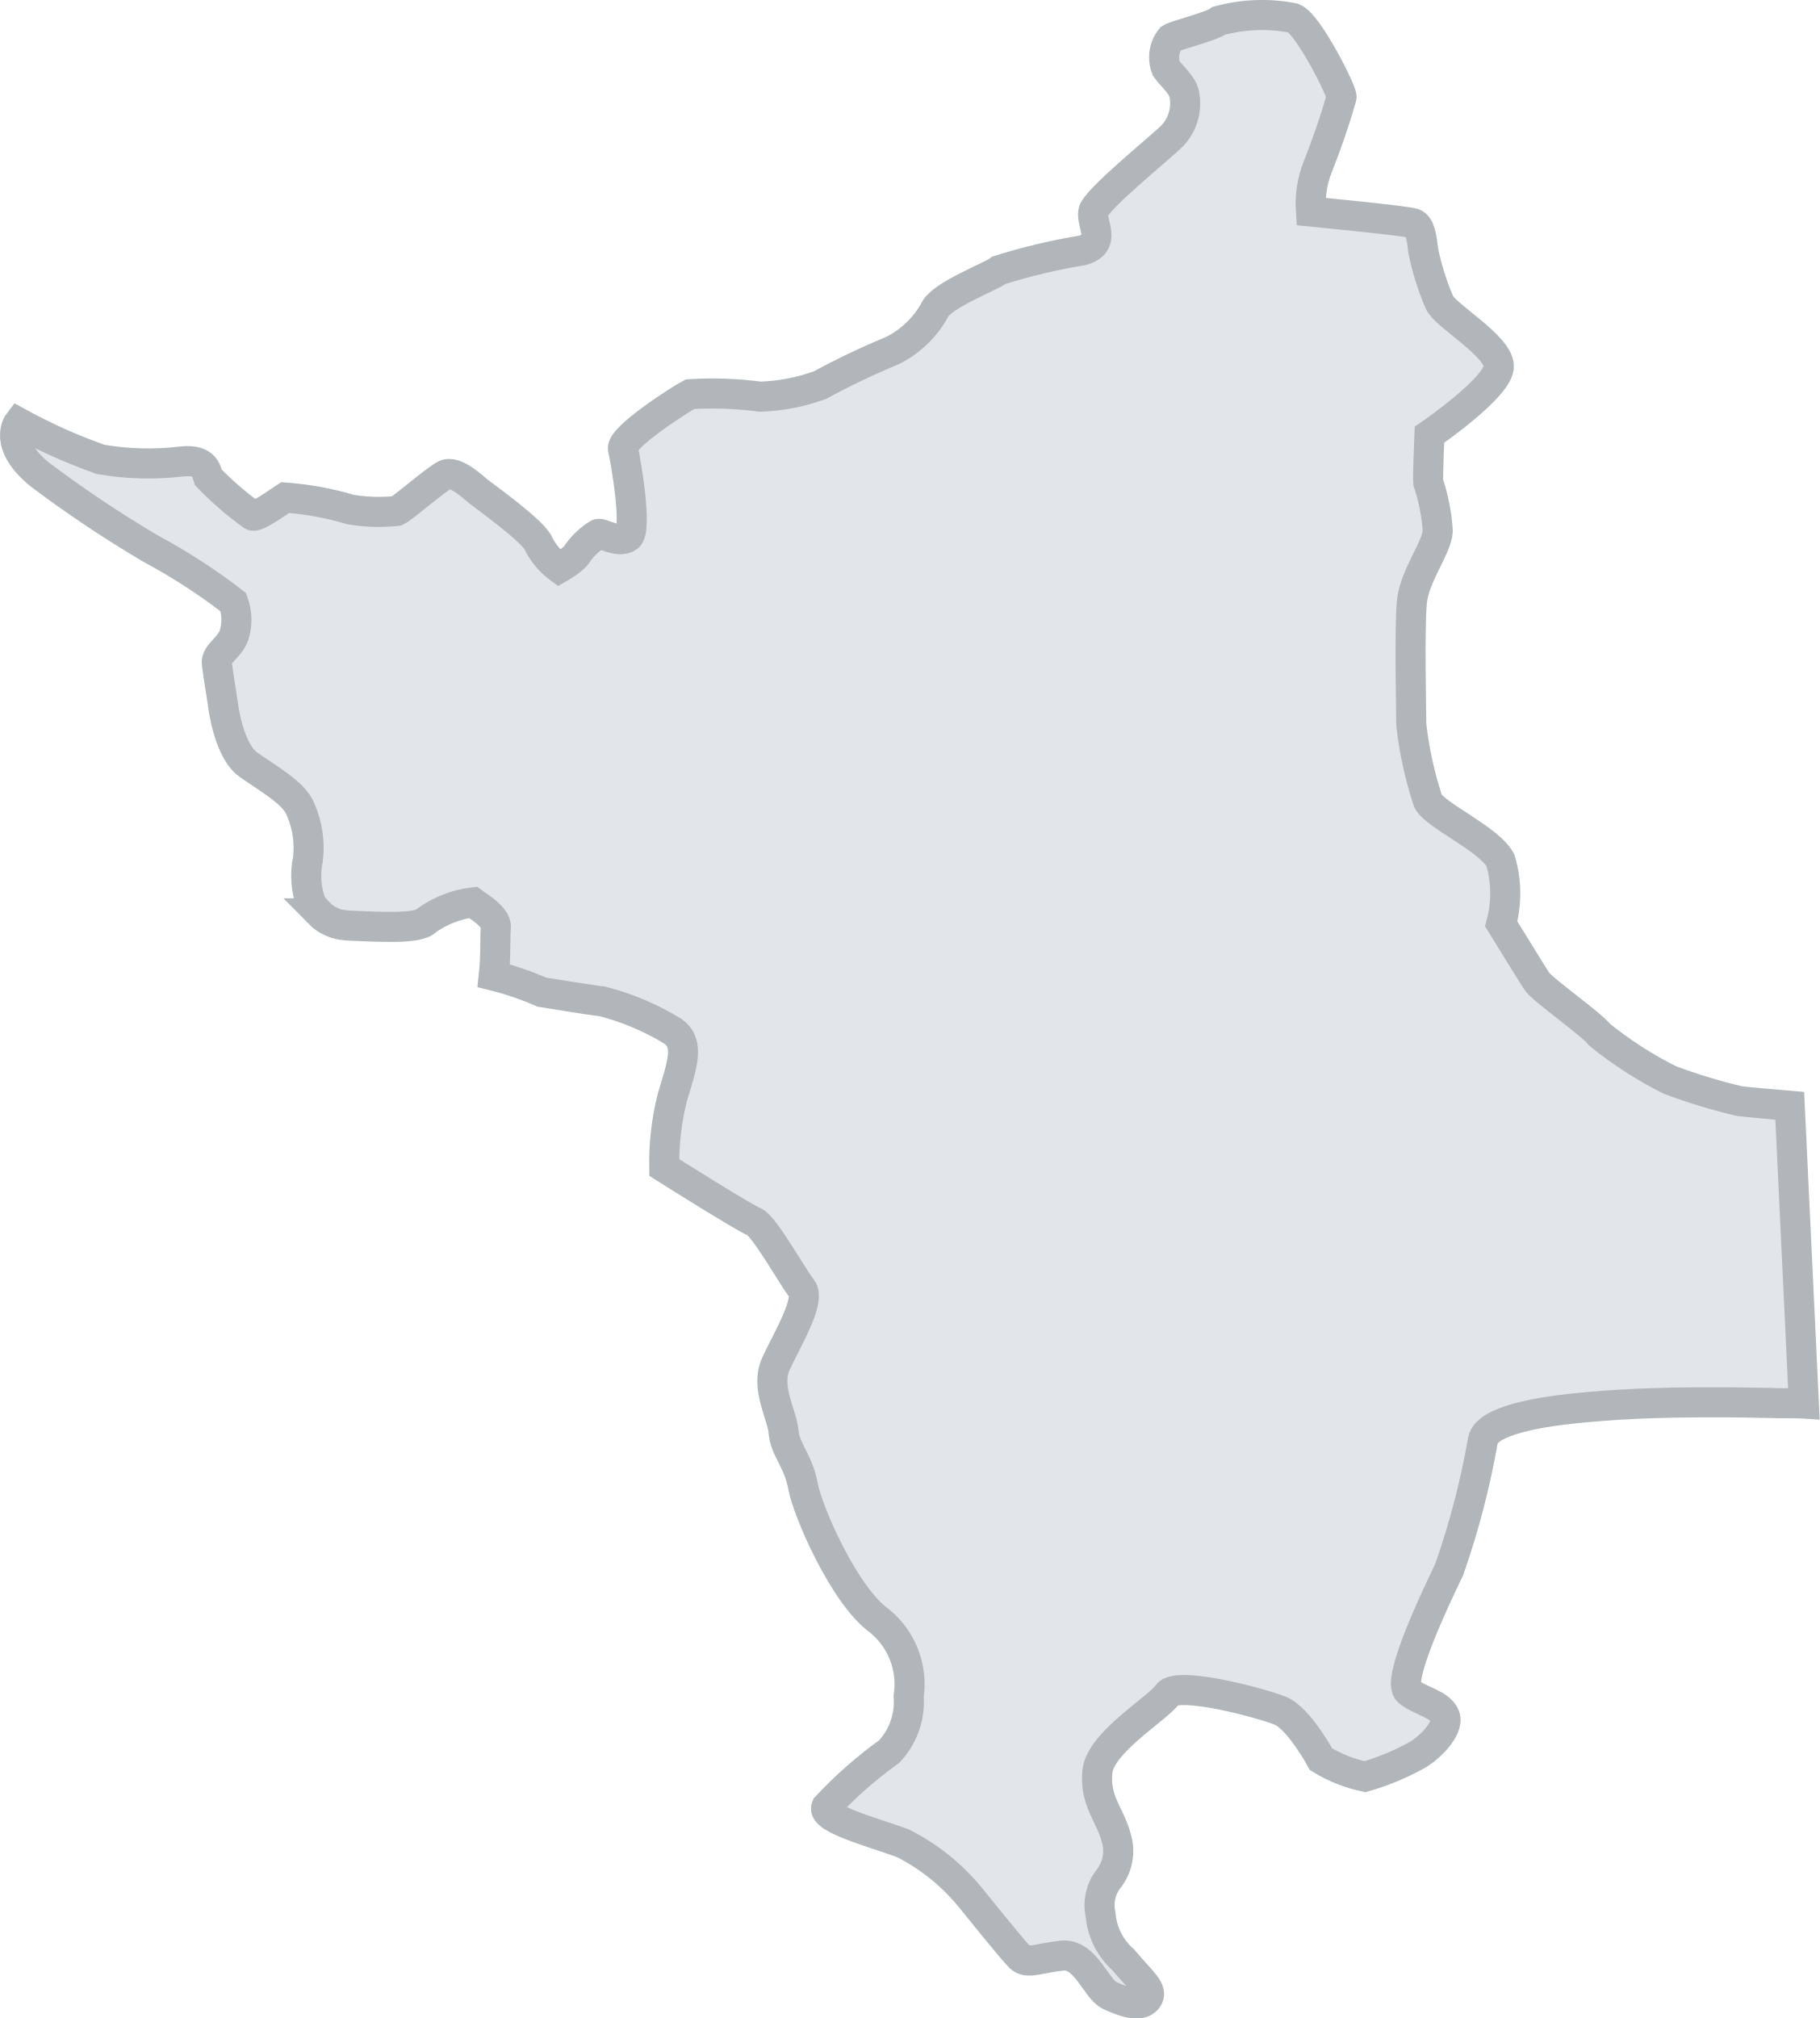
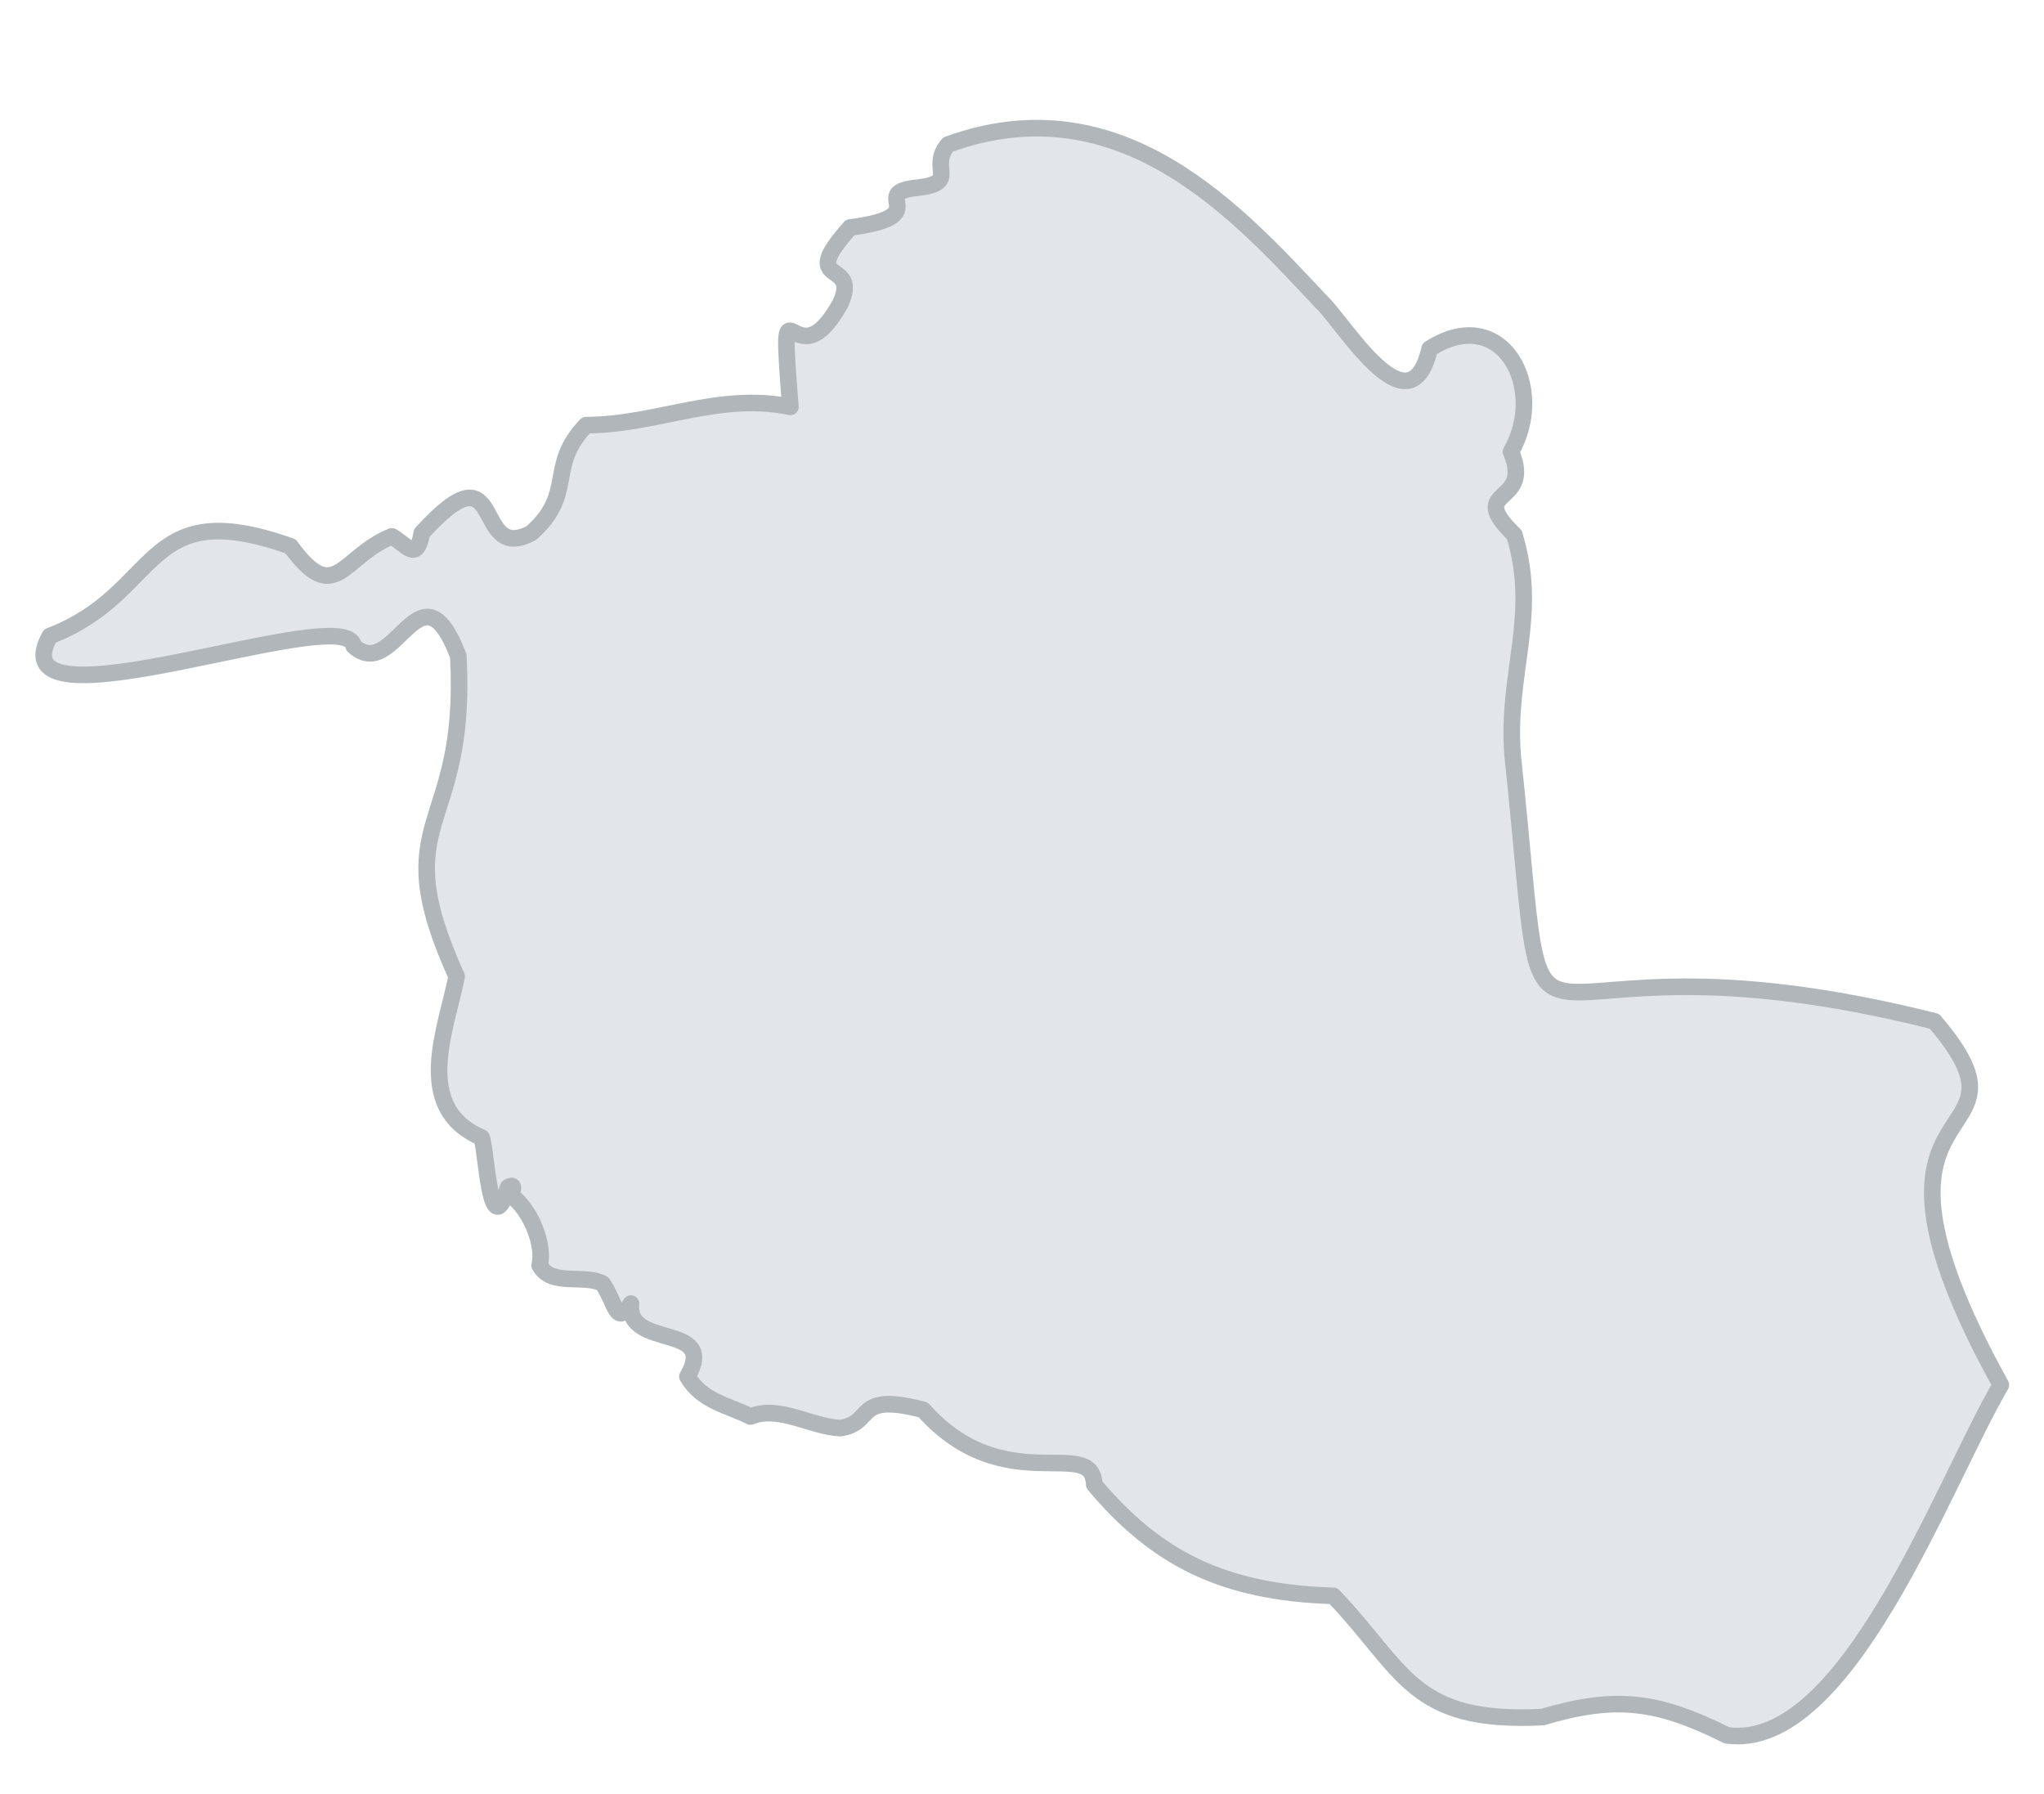
- <svg xmlns="http://www.w3.org/2000/svg" width="60.523" height="67.109" viewBox="0 0 60.523 67.109">
-   <defs>
-     <clipPath id="clip-path">
-       <rect id="Retângulo_1487" data-name="Retângulo 1487" width="60.523" height="67.109" transform="translate(0 0)" fill="none" />
-     </clipPath>
-   </defs>
-   <g id="Grupo_5612" data-name="Grupo 5612" transform="translate(0 0)">
-     <g id="Grupo_5611" data-name="Grupo 5611" clip-path="url(#clip-path)">
-       <path id="Caminho_4304" data-name="Caminho 4304" d="M59.526,36.775l.47,9.9s-.108-.007-.315-.01l-.129,0c-.025,0-.051,0-.084,0s-.084,0-.135,0-.09,0-.142,0c-.083,0-.174-.007-.269-.008-.58-.012-1.352-.028-2.212-.021-.1,0-.2,0-.307,0l-.757.008-.453.013c-.136,0-.269.011-.4.012-.218.006-.441.018-.657.029a.593.593,0,0,1-.1.006c-.083,0-.166.012-.242.014-.286.019-.566.038-.841.063-1.908.156-3.494.482-3.63,1.108a27.132,27.132,0,0,1-1.121,4.3c-.52,1.079-1.77,3.73-1.36,4.062s1.062.414,1.216.826-.578,1.131-1.029,1.342a8.26,8.26,0,0,1-1.632.666,4.638,4.638,0,0,1-1.459-.581s-.737-1.361-1.356-1.613-3.433-1.006-3.753-.54-2.229,1.586-2.33,2.56.426,1.448.618,2.177a1.5,1.5,0,0,1-.27,1.423,1.423,1.423,0,0,0-.243,1.151,2.267,2.267,0,0,0,.76,1.519c.616.733,1.019,1.009.789,1.3s-.792.089-1.247-.123-.8-1.412-1.592-1.323-1.142.289-1.388.054-1.544-1.861-1.669-2.008a6.9,6.9,0,0,0-2.23-1.784c-1-.368-2.717-.817-2.543-1.209a14.085,14.085,0,0,1,2.091-1.84,2.418,2.418,0,0,0,.647-1.838,2.715,2.715,0,0,0-.975-2.51c-1.166-.831-2.387-3.64-2.539-4.477s-.6-1.217-.646-1.8-.616-1.478-.255-2.269,1.169-2.109.861-2.5-1.258-2.1-1.592-2.228-2.983-1.8-2.983-1.8a8.941,8.941,0,0,1,.269-2.335c.313-1.05.6-1.776.024-2.192A8.59,8.59,0,0,0,20.03,33.3c-.273-.021-2.012-.307-2.012-.307a9.9,9.9,0,0,0-1.595-.545c.07-.631.041-1.4.069-1.613.036-.351-.676-.752-.767-.825a3.336,3.336,0,0,0-1.537.6c-.255.3-1.633.209-2.516.174a2,2,0,0,1-.305-.03c-.007-.006-.02,0-.027,0-.058-.012-.111-.026-.159-.04l-.039-.014c-.047-.021-.094-.035-.135-.056-.014,0-.021-.01-.035-.015s-.053-.026-.08-.042a.484.484,0,0,1-.069-.044,1.261,1.261,0,0,1-.206-.17h.007l-.087-.087a.682.682,0,0,1-.088-.1c-.015-.018-.03-.035-.039-.047s-.035-.041-.05-.058a2.687,2.687,0,0,1-.118-1.508,3.2,3.2,0,0,0-.236-1.636c-.2-.562-1.107-1.051-1.749-1.511s-.829-1.89-.84-1.992-.17-1.053-.206-1.37.4-.5.565-.917a1.7,1.7,0,0,0-.017-1.122,19.726,19.726,0,0,0-2.742-1.777,39.561,39.561,0,0,1-3.7-2.473c-1.238-1.016-.7-1.718-.7-1.718a18.37,18.37,0,0,0,2.731,1.22,9.292,9.292,0,0,0,2.679.071c.849-.1.846.387.891.516A10.782,10.782,0,0,0,8.4,17.146c.143.068.885-.472,1.082-.6a10.241,10.241,0,0,1,2.182.4,5.7,5.7,0,0,0,1.533.046c.226-.108,1.271-1.029,1.605-1.2s.952.426,1.1.544,1.893,1.366,2.014,1.757a2.308,2.308,0,0,0,.681.8s.531-.3.634-.528a2.358,2.358,0,0,1,.657-.606c.1-.063.678.328,1,.1s-.073-2.534-.168-2.921,1.954-1.69,2.227-1.83a12.118,12.118,0,0,1,2.339.084,6.438,6.438,0,0,0,1.985-.384,25.3,25.3,0,0,1,2.413-1.151,3.276,3.276,0,0,0,1.4-1.339c.213-.5,1.876-1.116,2.147-1.333a20.248,20.248,0,0,1,2.763-.658c.829-.227.3-.868.365-1.273s2.219-2.124,2.634-2.543A1.567,1.567,0,0,0,39.4,3.2c-.041-.367-.418-.646-.61-.919a1.009,1.009,0,0,1,.15-1.006c.15-.1,1.375-.4,1.6-.584A5.455,5.455,0,0,1,43.014.6c.5.187,1.648,2.491,1.606,2.631a24.382,24.382,0,0,1-.8,2.337A3.367,3.367,0,0,0,43.6,7.035s3.194.309,3.415.393.272.476.32.9a8.583,8.583,0,0,0,.541,1.73c.183.429,1.924,1.414,1.975,2.1s-2.309,2.3-2.309,2.3-.058,1.425-.04,1.584a6.346,6.346,0,0,1,.318,1.62c-.039.569-.771,1.48-.86,2.344s-.018,3.905-.021,4.1a12.605,12.605,0,0,0,.555,2.531c.239.481,2.042,1.266,2.411,1.976a3.873,3.873,0,0,1,.024,2.109s.984,1.6,1.178,1.9,1.822,1.426,2.1,1.793a12.929,12.929,0,0,0,2.332,1.5,19.183,19.183,0,0,0,2.3.7c.155.021,1.018.1,1.68.158" fill="#e2e6ea" />
-       <path id="Caminho_4305" data-name="Caminho 4305" d="M59.526,36.775l.47,9.9s-.108-.007-.315-.01l-.129,0c-.025,0-.051,0-.084,0s-.084,0-.135,0-.09,0-.142,0c-.083,0-.174-.007-.269-.008-.58-.012-1.352-.028-2.212-.021-.1,0-.2,0-.307,0l-.757.008-.453.013c-.136,0-.269.011-.4.012-.218.006-.441.018-.657.029a.593.593,0,0,1-.1.006c-.083,0-.166.012-.242.014-.286.019-.566.038-.841.063-1.908.156-3.494.482-3.63,1.108a27.132,27.132,0,0,1-1.121,4.3c-.52,1.079-1.77,3.73-1.36,4.062s1.062.414,1.216.826-.578,1.131-1.029,1.342a8.26,8.26,0,0,1-1.632.666,4.638,4.638,0,0,1-1.459-.581s-.737-1.361-1.356-1.613-3.433-1.006-3.753-.54-2.229,1.586-2.33,2.56.426,1.448.618,2.177a1.5,1.5,0,0,1-.27,1.423,1.423,1.423,0,0,0-.243,1.151,2.267,2.267,0,0,0,.76,1.519c.616.733,1.019,1.009.789,1.3s-.792.089-1.247-.123-.8-1.412-1.592-1.323-1.142.289-1.388.054-1.544-1.861-1.669-2.008a6.9,6.9,0,0,0-2.23-1.784c-1-.368-2.717-.817-2.543-1.209a14.085,14.085,0,0,1,2.091-1.84,2.418,2.418,0,0,0,.647-1.838,2.715,2.715,0,0,0-.975-2.51c-1.166-.831-2.387-3.64-2.539-4.477s-.6-1.217-.646-1.8-.616-1.478-.255-2.269,1.169-2.109.861-2.5-1.258-2.1-1.592-2.228-2.983-1.8-2.983-1.8a8.941,8.941,0,0,1,.269-2.335c.313-1.05.6-1.776.024-2.192A8.59,8.59,0,0,0,20.03,33.3c-.273-.021-2.012-.307-2.012-.307a9.9,9.9,0,0,0-1.595-.545c.07-.631.041-1.4.069-1.613.036-.351-.676-.752-.767-.825a3.336,3.336,0,0,0-1.537.6c-.255.3-1.633.209-2.516.174a2,2,0,0,1-.305-.03c-.007-.006-.02,0-.027,0-.058-.012-.111-.026-.159-.04l-.039-.014c-.047-.021-.094-.035-.135-.056-.014,0-.021-.01-.035-.015s-.053-.026-.08-.042a.484.484,0,0,1-.069-.044,1.261,1.261,0,0,1-.206-.17h.007l-.087-.087a.682.682,0,0,1-.088-.1c-.015-.018-.03-.035-.039-.047s-.035-.041-.05-.058a2.687,2.687,0,0,1-.118-1.508,3.2,3.2,0,0,0-.236-1.636c-.2-.562-1.107-1.051-1.749-1.511s-.829-1.89-.84-1.992-.17-1.053-.206-1.37.4-.5.565-.917a1.7,1.7,0,0,0-.017-1.122,19.726,19.726,0,0,0-2.742-1.777,39.561,39.561,0,0,1-3.7-2.473c-1.238-1.016-.7-1.718-.7-1.718a18.37,18.37,0,0,0,2.731,1.22,9.292,9.292,0,0,0,2.679.071c.849-.1.846.387.891.516A10.782,10.782,0,0,0,8.4,17.146c.143.068.885-.472,1.082-.6a10.241,10.241,0,0,1,2.182.4,5.7,5.7,0,0,0,1.533.046c.226-.108,1.271-1.029,1.605-1.2s.952.426,1.1.544,1.893,1.366,2.014,1.757a2.308,2.308,0,0,0,.681.8s.531-.3.634-.528a2.358,2.358,0,0,1,.657-.606c.1-.063.678.328,1,.1s-.073-2.534-.168-2.921,1.954-1.69,2.227-1.83a12.118,12.118,0,0,1,2.339.084,6.438,6.438,0,0,0,1.985-.384,25.3,25.3,0,0,1,2.413-1.151,3.276,3.276,0,0,0,1.4-1.339c.213-.5,1.876-1.116,2.147-1.333a20.248,20.248,0,0,1,2.763-.658c.829-.227.3-.868.365-1.273s2.219-2.124,2.634-2.543A1.567,1.567,0,0,0,39.4,3.2c-.041-.367-.418-.646-.61-.919a1.009,1.009,0,0,1,.15-1.006c.15-.1,1.375-.4,1.6-.584A5.455,5.455,0,0,1,43.014.6c.5.187,1.648,2.491,1.606,2.631a24.382,24.382,0,0,1-.8,2.337A3.367,3.367,0,0,0,43.6,7.035s3.194.309,3.415.393.272.476.32.9a8.583,8.583,0,0,0,.541,1.73c.183.429,1.924,1.414,1.975,2.1s-2.309,2.3-2.309,2.3-.058,1.425-.04,1.584a6.346,6.346,0,0,1,.318,1.62c-.039.569-.771,1.48-.86,2.344s-.018,3.905-.021,4.1a12.605,12.605,0,0,0,.555,2.531c.239.481,2.042,1.266,2.411,1.976a3.873,3.873,0,0,1,.024,2.109s.984,1.6,1.178,1.9,1.822,1.426,2.1,1.793a12.929,12.929,0,0,0,2.332,1.5,19.183,19.183,0,0,0,2.3.7C58,36.638,58.864,36.721,59.526,36.775Z" fill="none" stroke="#b0b6ba" stroke-width="1" />
-     </g>
-   </g>
+ <svg xmlns="http://www.w3.org/2000/svg" version="1.1" id="Camada_0_xA0_Imagem_00000021082144723702081060000014710128819979346334_" x="0px" y="0px" viewBox="0 0 123.1 108" style="enable-background:new 0 0 123.1 108;" xml:space="preserve">
+   <style type="text/css">
+ 	
+ 		.st0{fill-rule:evenodd;clip-rule:evenodd;fill:#E2E6EA;stroke:#B0B6BA;stroke-linecap:round;stroke-linejoin:round;stroke-miterlimit:10;}
+ </style>
+   <path class="st0" d="M120.5,83.4c-10.4-18.8,3-13.7-4-21.9c-27.1-6.8-22.9,7.4-25.4-16c-0.4-5,1.6-8.4,0.1-13.3  c-3-2.9,1.2-1.7-0.2-5c2.2-3.8-0.5-9-4.9-6.2c-1.2,5.2-5.2-1.6-6.5-2.8C74.7,13,67.6,4.9,57.1,8.7c-1.2,1.4,0.7,2.3-1.8,2.6  c-3.2,0.3,1.2,1.7-4.1,2.4c-3.3,3.7,0.7,1.8-0.6,4.6c-2.9,5.2-3.7-2.8-3,6.2c-4.3-0.9-8.1,1.1-12.3,1.1c-2.4,2.5-0.6,4.1-3.3,6.5  c-3.6,1.9-1.5-5.6-6.6,0c-0.3,1.8-0.9,0.7-1.8,0.2c-3,1.2-3.4,4.3-6.1,0.6C8.5,29.7,9.8,35.7,3,38.3c-3.4,6.2,17.9-2.2,18.3,0.6  c2.5,2.3,4-5.4,6.3,0.6c0.6,10.8-4.5,9.6-0.1,19.3c-0.6,3.1-2.7,7.9,1.5,9.7c0.3,0.7,0.5,6.6,1.6,3c0.5-0.3,0.2,0.3,0.2,0.5  c1.2,0.9,2,3,1.7,4.2c0.7,1.3,2.7,0.5,3.8,1.1c0.8,1.2,0.8,2.6,1.7,1.2c-0.3,2.8,5.3,1.1,3.4,4.4c0.9,1.5,2.4,1.7,3.8,2.4  c1.7-0.7,3.6,0.6,5.4,0.7c2.1-0.3,0.8-2.2,5-1.1c4.9,5.5,10.2,1.5,10.3,4.5c3.7,4.4,7.7,6.5,14.4,6.7c4.3,4.5,4.7,7.7,12.6,7.3  c4.4-1.3,6.9-1,11.1,1.1C111.2,105.5,117,89.4,120.5,83.4z" />
</svg>
